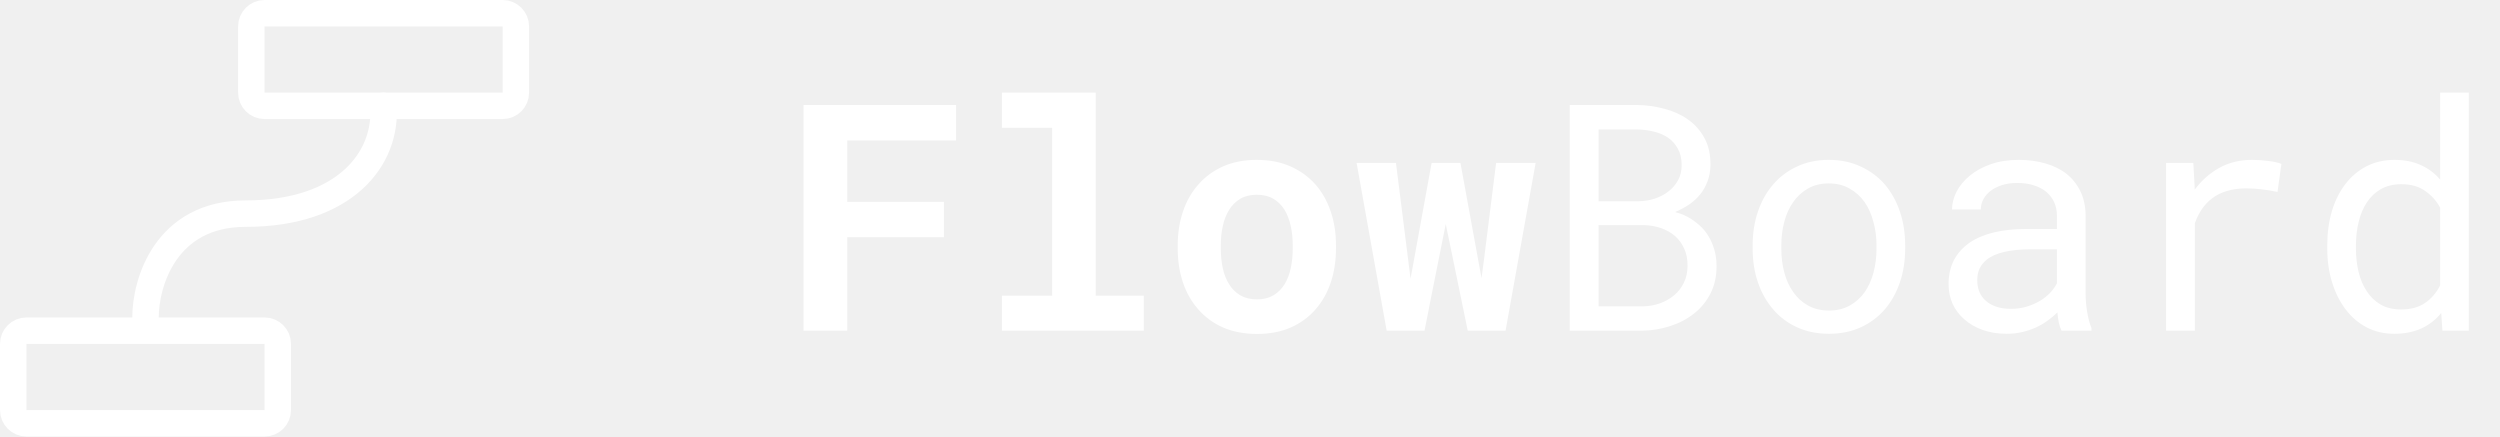
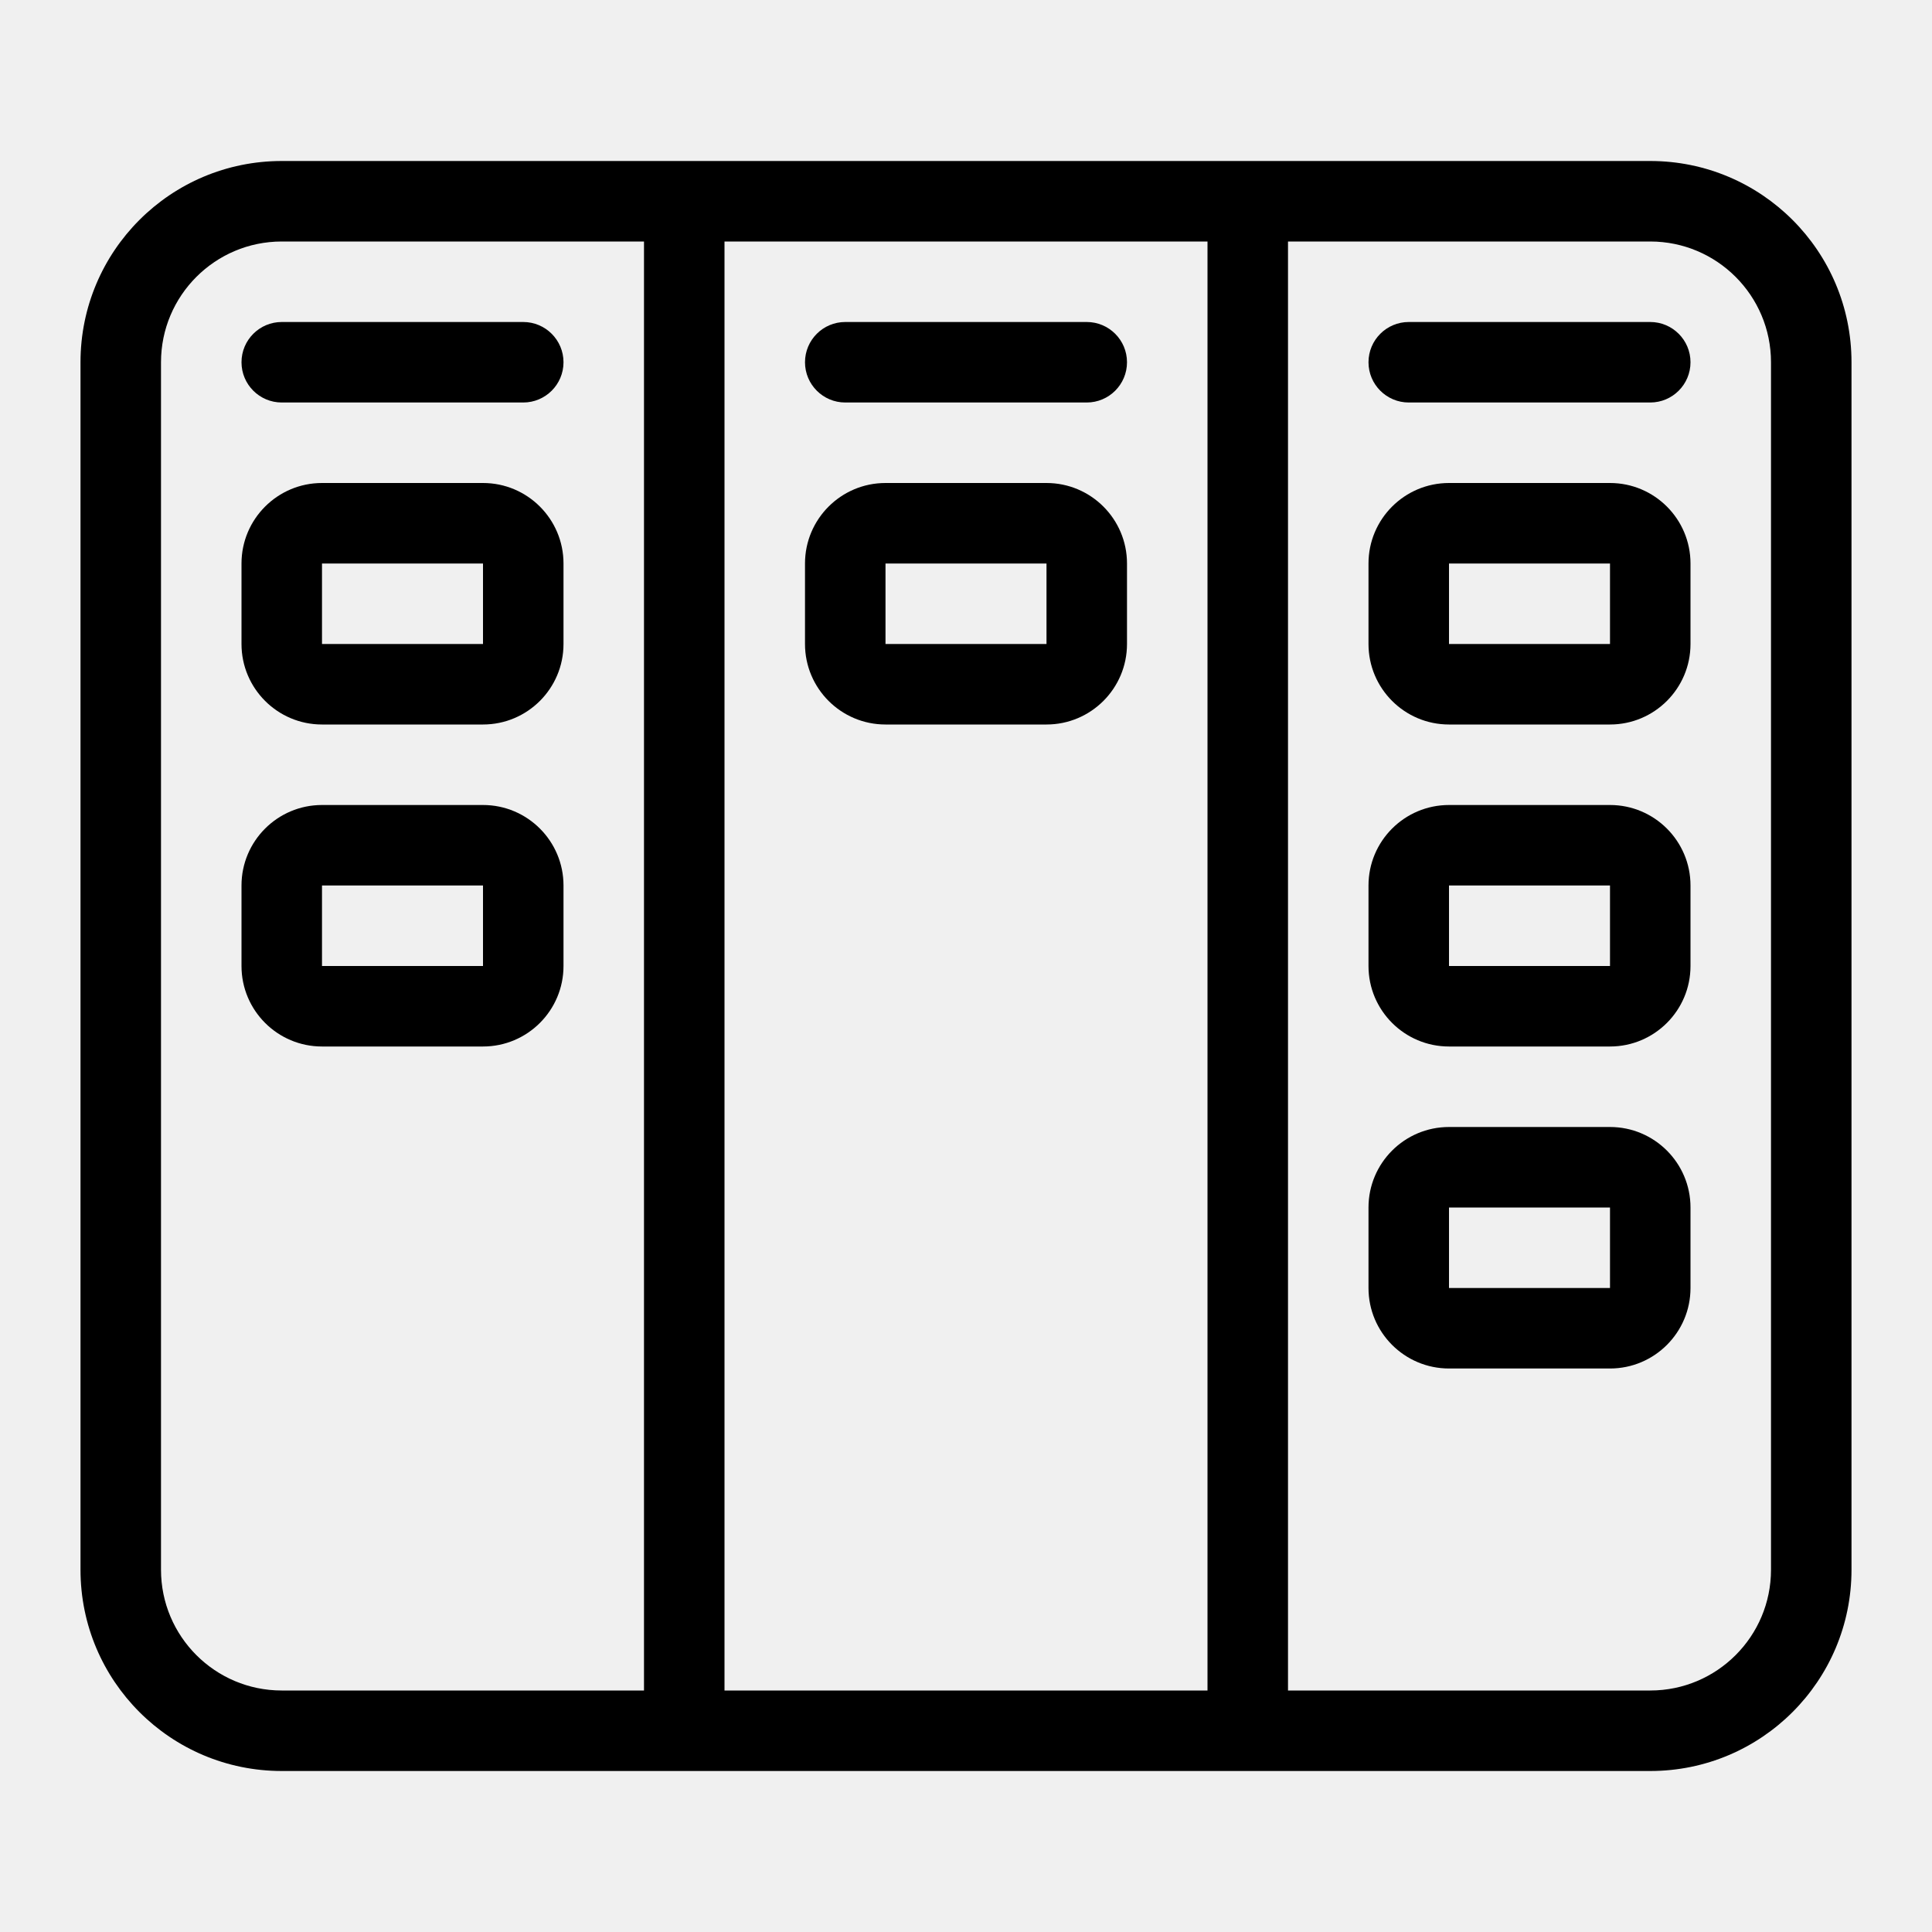
- <svg xmlns="http://www.w3.org/2000/svg" width="189" height="33" viewBox="0 0 189 33" fill="none">
-   <path d="M71.363 17.934V15.262H64.051V10.621H72.277V7.938H60.746V25H64.051V17.934H71.363ZM75.746 7V9.66H79.543V22.352H75.746V25H86.469V22.352H82.836V7H75.746ZM89.035 18.543V18.789C89.035 19.719 89.168 20.578 89.434 21.367C89.699 22.148 90.09 22.828 90.606 23.406C91.113 23.984 91.738 24.438 92.481 24.766C93.231 25.086 94.082 25.246 95.035 25.246C95.981 25.246 96.824 25.086 97.566 24.766C98.309 24.438 98.934 23.984 99.441 23.406C99.949 22.828 100.336 22.148 100.602 21.367C100.867 20.578 101 19.719 101 18.789V18.543C101 17.621 100.867 16.77 100.602 15.988C100.336 15.199 99.949 14.516 99.441 13.938C98.926 13.359 98.297 12.906 97.555 12.578C96.812 12.25 95.965 12.086 95.012 12.086C94.059 12.086 93.211 12.25 92.469 12.578C91.734 12.906 91.113 13.359 90.606 13.938C90.09 14.516 89.699 15.199 89.434 15.988C89.168 16.77 89.035 17.621 89.035 18.543ZM92.293 18.789V18.543C92.293 18.027 92.344 17.539 92.445 17.078C92.547 16.617 92.707 16.211 92.926 15.859C93.144 15.508 93.426 15.23 93.769 15.027C94.113 14.824 94.527 14.723 95.012 14.723C95.504 14.723 95.922 14.824 96.266 15.027C96.609 15.23 96.891 15.508 97.109 15.859C97.32 16.211 97.477 16.617 97.578 17.078C97.68 17.539 97.731 18.027 97.731 18.543V18.789C97.731 19.32 97.68 19.82 97.578 20.289C97.477 20.75 97.32 21.152 97.109 21.496C96.891 21.848 96.609 22.125 96.266 22.328C95.922 22.531 95.512 22.633 95.035 22.633C94.543 22.633 94.121 22.531 93.769 22.328C93.426 22.125 93.144 21.848 92.926 21.496C92.707 21.152 92.547 20.75 92.445 20.289C92.344 19.82 92.293 19.32 92.293 18.789ZM104.832 25H107.691L109.039 18.227L109.297 16.938L109.566 18.227L110.961 25H113.82L116.094 12.32H113.105L112.168 19.797L112.004 21.027L111.781 19.82L110.41 12.32H108.23L106.859 19.855L106.637 21.062L106.484 19.855L105.535 12.32H102.559L104.832 25ZM118.672 25H124.133C124.859 24.992 125.562 24.879 126.242 24.66C126.93 24.441 127.535 24.125 128.059 23.711C128.582 23.305 129 22.797 129.312 22.188C129.625 21.578 129.777 20.875 129.77 20.078C129.77 19.57 129.691 19.098 129.535 18.66C129.387 18.223 129.176 17.828 128.902 17.477C128.645 17.156 128.316 16.863 127.918 16.598C127.52 16.332 127.105 16.148 126.676 16.047V16.012C127.09 15.832 127.441 15.641 127.73 15.438C128.027 15.234 128.297 14.984 128.539 14.688C128.773 14.398 128.957 14.07 129.09 13.703C129.23 13.336 129.305 12.93 129.312 12.484C129.32 11.688 129.168 11.004 128.855 10.434C128.543 9.863 128.125 9.395 127.602 9.027C127.078 8.66 126.48 8.391 125.809 8.219C125.137 8.039 124.449 7.945 123.746 7.938H118.672V25ZM120.852 17.02H124.309C124.77 17.035 125.199 17.113 125.598 17.254C125.996 17.395 126.344 17.594 126.641 17.852C126.938 18.117 127.168 18.438 127.332 18.812C127.504 19.188 127.586 19.617 127.578 20.102C127.578 20.578 127.484 21.004 127.297 21.379C127.117 21.754 126.871 22.07 126.559 22.328C126.246 22.586 125.887 22.789 125.48 22.938C125.074 23.078 124.645 23.152 124.191 23.16H120.852V17.02ZM120.852 15.215V9.789H123.816C124.238 9.797 124.648 9.852 125.047 9.953C125.453 10.055 125.812 10.211 126.125 10.422C126.43 10.641 126.672 10.918 126.852 11.254C127.039 11.59 127.133 11.996 127.133 12.473C127.133 12.918 127.039 13.309 126.852 13.645C126.664 13.98 126.418 14.262 126.113 14.488C125.809 14.723 125.461 14.902 125.07 15.027C124.68 15.145 124.281 15.207 123.875 15.215H120.852ZM132.5 18.543V18.801C132.5 19.715 132.633 20.562 132.898 21.344C133.164 22.125 133.547 22.805 134.047 23.383C134.539 23.961 135.141 24.414 135.852 24.742C136.57 25.07 137.379 25.234 138.277 25.234C139.168 25.234 139.969 25.07 140.68 24.742C141.391 24.414 141.996 23.961 142.496 23.383C142.988 22.805 143.367 22.125 143.633 21.344C143.898 20.562 144.031 19.715 144.031 18.801V18.543C144.031 17.629 143.898 16.781 143.633 16C143.367 15.211 142.988 14.527 142.496 13.949C141.996 13.371 141.387 12.918 140.668 12.59C139.957 12.254 139.152 12.086 138.254 12.086C137.363 12.086 136.562 12.254 135.852 12.59C135.141 12.918 134.539 13.371 134.047 13.949C133.547 14.527 133.164 15.211 132.898 16C132.633 16.781 132.5 17.629 132.5 18.543ZM134.668 18.801V18.543C134.668 17.926 134.742 17.336 134.891 16.773C135.039 16.203 135.266 15.703 135.57 15.273C135.867 14.844 136.238 14.504 136.684 14.254C137.129 13.996 137.652 13.867 138.254 13.867C138.855 13.867 139.379 13.996 139.824 14.254C140.277 14.504 140.656 14.844 140.961 15.273C141.258 15.703 141.48 16.203 141.629 16.773C141.785 17.336 141.863 17.926 141.863 18.543V18.801C141.863 19.426 141.789 20.023 141.641 20.594C141.492 21.156 141.27 21.652 140.973 22.082C140.668 22.512 140.289 22.852 139.836 23.102C139.391 23.352 138.871 23.477 138.277 23.477C137.676 23.477 137.148 23.352 136.695 23.102C136.242 22.852 135.867 22.512 135.57 22.082C135.266 21.652 135.039 21.156 134.891 20.594C134.742 20.023 134.668 19.426 134.668 18.801ZM155.855 25H158.117V24.812C157.977 24.461 157.867 24.051 157.789 23.582C157.711 23.105 157.672 22.656 157.672 22.234V16.34C157.672 15.629 157.543 15.008 157.285 14.477C157.027 13.945 156.676 13.5 156.23 13.141C155.777 12.789 155.242 12.527 154.625 12.355C154.008 12.176 153.34 12.086 152.621 12.086C151.832 12.086 151.125 12.195 150.5 12.414C149.883 12.633 149.359 12.918 148.93 13.27C148.492 13.629 148.156 14.031 147.922 14.477C147.695 14.922 147.578 15.375 147.57 15.836H149.75C149.75 15.57 149.812 15.316 149.938 15.074C150.07 14.824 150.254 14.609 150.488 14.43C150.723 14.25 151.008 14.105 151.344 13.996C151.688 13.887 152.074 13.832 152.504 13.832C152.965 13.832 153.379 13.891 153.746 14.008C154.121 14.125 154.438 14.289 154.695 14.5C154.953 14.719 155.152 14.98 155.293 15.285C155.434 15.59 155.504 15.934 155.504 16.316V17.312H153.137C152.254 17.312 151.453 17.398 150.734 17.57C150.023 17.742 149.414 18 148.906 18.344C148.398 18.695 148.004 19.133 147.723 19.656C147.449 20.18 147.312 20.789 147.312 21.484C147.312 22.016 147.414 22.512 147.617 22.973C147.828 23.426 148.125 23.816 148.508 24.145C148.883 24.48 149.34 24.746 149.879 24.941C150.426 25.137 151.035 25.234 151.707 25.234C152.121 25.234 152.512 25.191 152.879 25.105C153.246 25.02 153.594 24.902 153.922 24.754C154.242 24.605 154.535 24.434 154.801 24.238C155.074 24.043 155.32 23.836 155.539 23.617C155.562 23.883 155.598 24.141 155.645 24.391C155.699 24.633 155.77 24.836 155.855 25ZM152.023 23.348C151.602 23.348 151.23 23.293 150.91 23.184C150.59 23.074 150.324 22.922 150.113 22.727C149.902 22.539 149.742 22.312 149.633 22.047C149.531 21.781 149.48 21.492 149.48 21.18C149.48 20.852 149.539 20.559 149.656 20.301C149.781 20.043 149.961 19.82 150.195 19.633C150.523 19.367 150.965 19.172 151.52 19.047C152.082 18.914 152.738 18.848 153.488 18.848H155.504V21.414C155.379 21.664 155.207 21.906 154.988 22.141C154.77 22.367 154.512 22.57 154.215 22.75C153.91 22.93 153.574 23.074 153.207 23.184C152.84 23.293 152.445 23.348 152.023 23.348ZM170.246 12.086C169.324 12.086 168.5 12.289 167.773 12.695C167.055 13.094 166.438 13.641 165.922 14.336L165.91 14.02L165.816 12.32H163.754V25H165.934V16.867C166.074 16.477 166.25 16.125 166.461 15.812C166.68 15.492 166.934 15.223 167.223 15.004C167.543 14.754 167.918 14.566 168.348 14.441C168.777 14.309 169.258 14.242 169.789 14.242C170.203 14.242 170.598 14.266 170.973 14.312C171.355 14.352 171.758 14.418 172.18 14.512L172.473 12.391C172.254 12.297 171.926 12.223 171.488 12.168C171.059 12.113 170.645 12.086 170.246 12.086ZM175.941 18.555V18.801C175.941 19.707 176.062 20.555 176.305 21.344C176.547 22.125 176.887 22.805 177.324 23.383C177.762 23.961 178.289 24.414 178.906 24.742C179.531 25.07 180.227 25.234 180.992 25.234C181.773 25.234 182.457 25.102 183.043 24.836C183.629 24.57 184.133 24.18 184.555 23.664L184.648 25H186.641V7H184.473V13.574C184.059 13.09 183.566 12.723 182.996 12.473C182.434 12.215 181.773 12.086 181.016 12.086C180.242 12.086 179.543 12.246 178.918 12.566C178.293 12.887 177.762 13.332 177.324 13.902C176.879 14.473 176.535 15.156 176.293 15.953C176.059 16.742 175.941 17.609 175.941 18.555ZM178.109 18.801V18.555C178.109 17.938 178.176 17.352 178.309 16.797C178.441 16.234 178.648 15.738 178.93 15.309C179.203 14.887 179.555 14.551 179.984 14.301C180.422 14.051 180.945 13.926 181.555 13.926C182.266 13.926 182.859 14.094 183.336 14.43C183.812 14.758 184.191 15.18 184.473 15.695V21.578C184.191 22.133 183.812 22.574 183.336 22.902C182.859 23.23 182.258 23.395 181.531 23.395C180.93 23.395 180.414 23.273 179.984 23.031C179.555 22.781 179.203 22.445 178.93 22.023C178.648 21.602 178.441 21.113 178.309 20.559C178.176 20.004 178.109 19.418 178.109 18.801Z" fill="white" />
-   <rect x="1" y="-1" width="20" height="7" rx="1" transform="matrix(1 0 0 -1 18 7)" stroke="white" stroke-width="2" />
-   <rect x="1" y="-1" width="20" height="7" rx="1" transform="matrix(1 0 0 -1 0 31)" stroke="white" stroke-width="2" />
-   <path d="M11 24C11 21.384 12.514 16.151 18.57 16.151C26.14 16.151 29.294 11.925 28.979 8" stroke="white" stroke-width="2" stroke-linecap="round" />
+ <svg xmlns="http://www.w3.org/2000/svg" fill="#000000" width="800px" height="800px" viewBox="0 0 24 24">
+   <path d="M9,3 L9,21 L15,21 L15,3 L9,3 Z M8,3 L3.5,3 C2.672,3 2,3.672 2,4.5 L2,19.5 C2,20.328 2.672,21 3.5,21 L8,21 L8,3 Z M16,3 L16,21 L20.5,21 C21.328,21 22,20.328 22,19.5 L22,4.5 C22,3.672 21.328,3 20.5,3 L16,3 Z M1,4.5 C1,3.119 2.119,2 3.5,2 L20.5,2 C21.881,2 23,3.119 23,4.5 L23,19.5 C23,20.881 21.881,22 20.5,22 L3.5,22 C2.119,22 1,20.881 1,19.5 L1,4.5 Z M4,6 L6,6 C6.552,6 7,6.448 7,7 L7,8 C7,8.552 6.552,9 6,9 L4,9 C3.448,9 3,8.552 3,8 L3,7 C3,6.448 3.448,6 4,6 Z M4,10 L6,10 C6.552,10 7,10.448 7,11 L7,12 C7,12.552 6.552,13 6,13 L4,13 C3.448,13 3,12.552 3,12 L3,11 C3,10.448 3.448,10 4,10 Z M11,6 L13,6 C13.552,6 14,6.448 14,7 L14,8 C14,8.552 13.552,9 13,9 L11,9 C10.448,9 10,8.552 10,8 L10,7 C10,6.448 10.448,6 11,6 Z M18,6 L20,6 C20.552,6 21,6.448 21,7 L21,8 C21,8.552 20.552,9 20,9 L18,9 C17.448,9 17,8.552 17,8 L17,7 C17,6.448 17.448,6 18,6 Z M18,10 L20,10 C20.552,10 21,10.448 21,11 L21,12 C21,12.552 20.552,13 20,13 L18,13 C17.448,13 17,12.552 17,12 L17,11 C17,10.448 17.448,10 18,10 Z M18,14 L20,14 C20.552,14 21,14.448 21,15 L21,16 C21,16.552 20.552,17 20,17 L18,17 C17.448,17 17,16.552 17,16 L17,15 C17,14.448 17.448,14 18,14 Z M4,7 L4,8 L6,8 L6,7 L4,7 Z M4,11 L4,12 L6,12 L6,11 L4,11 Z M11,7 L11,8 L13,8 L13,7 L11,7 Z M18,7 L18,8 L20,8 L20,7 L18,7 Z M18,11 L18,12 L20,12 L20,11 L18,11 Z M18,15 L18,16 L20,16 L20,15 L18,15 Z M3.5,5 C3.224,5 3,4.776 3,4.5 C3,4.224 3.224,4 3.5,4 L6.5,4 C6.776,4 7,4.224 7,4.5 C7,4.776 6.776,5 6.5,5 L3.5,5 Z M10.5,5 C10.224,5 10,4.776 10,4.5 C10,4.224 10.224,4 10.5,4 L13.5,4 C13.776,4 14,4.224 14,4.5 C14,4.776 13.776,5 13.5,5 L10.5,5 Z M17.5,5 C17.224,5 17,4.776 17,4.5 C17,4.224 17.224,4 17.5,4 L20.5,4 C20.776,4 21,4.224 21,4.5 C21,4.776 20.776,5 20.5,5 L17.5,5 Z" />
</svg>
